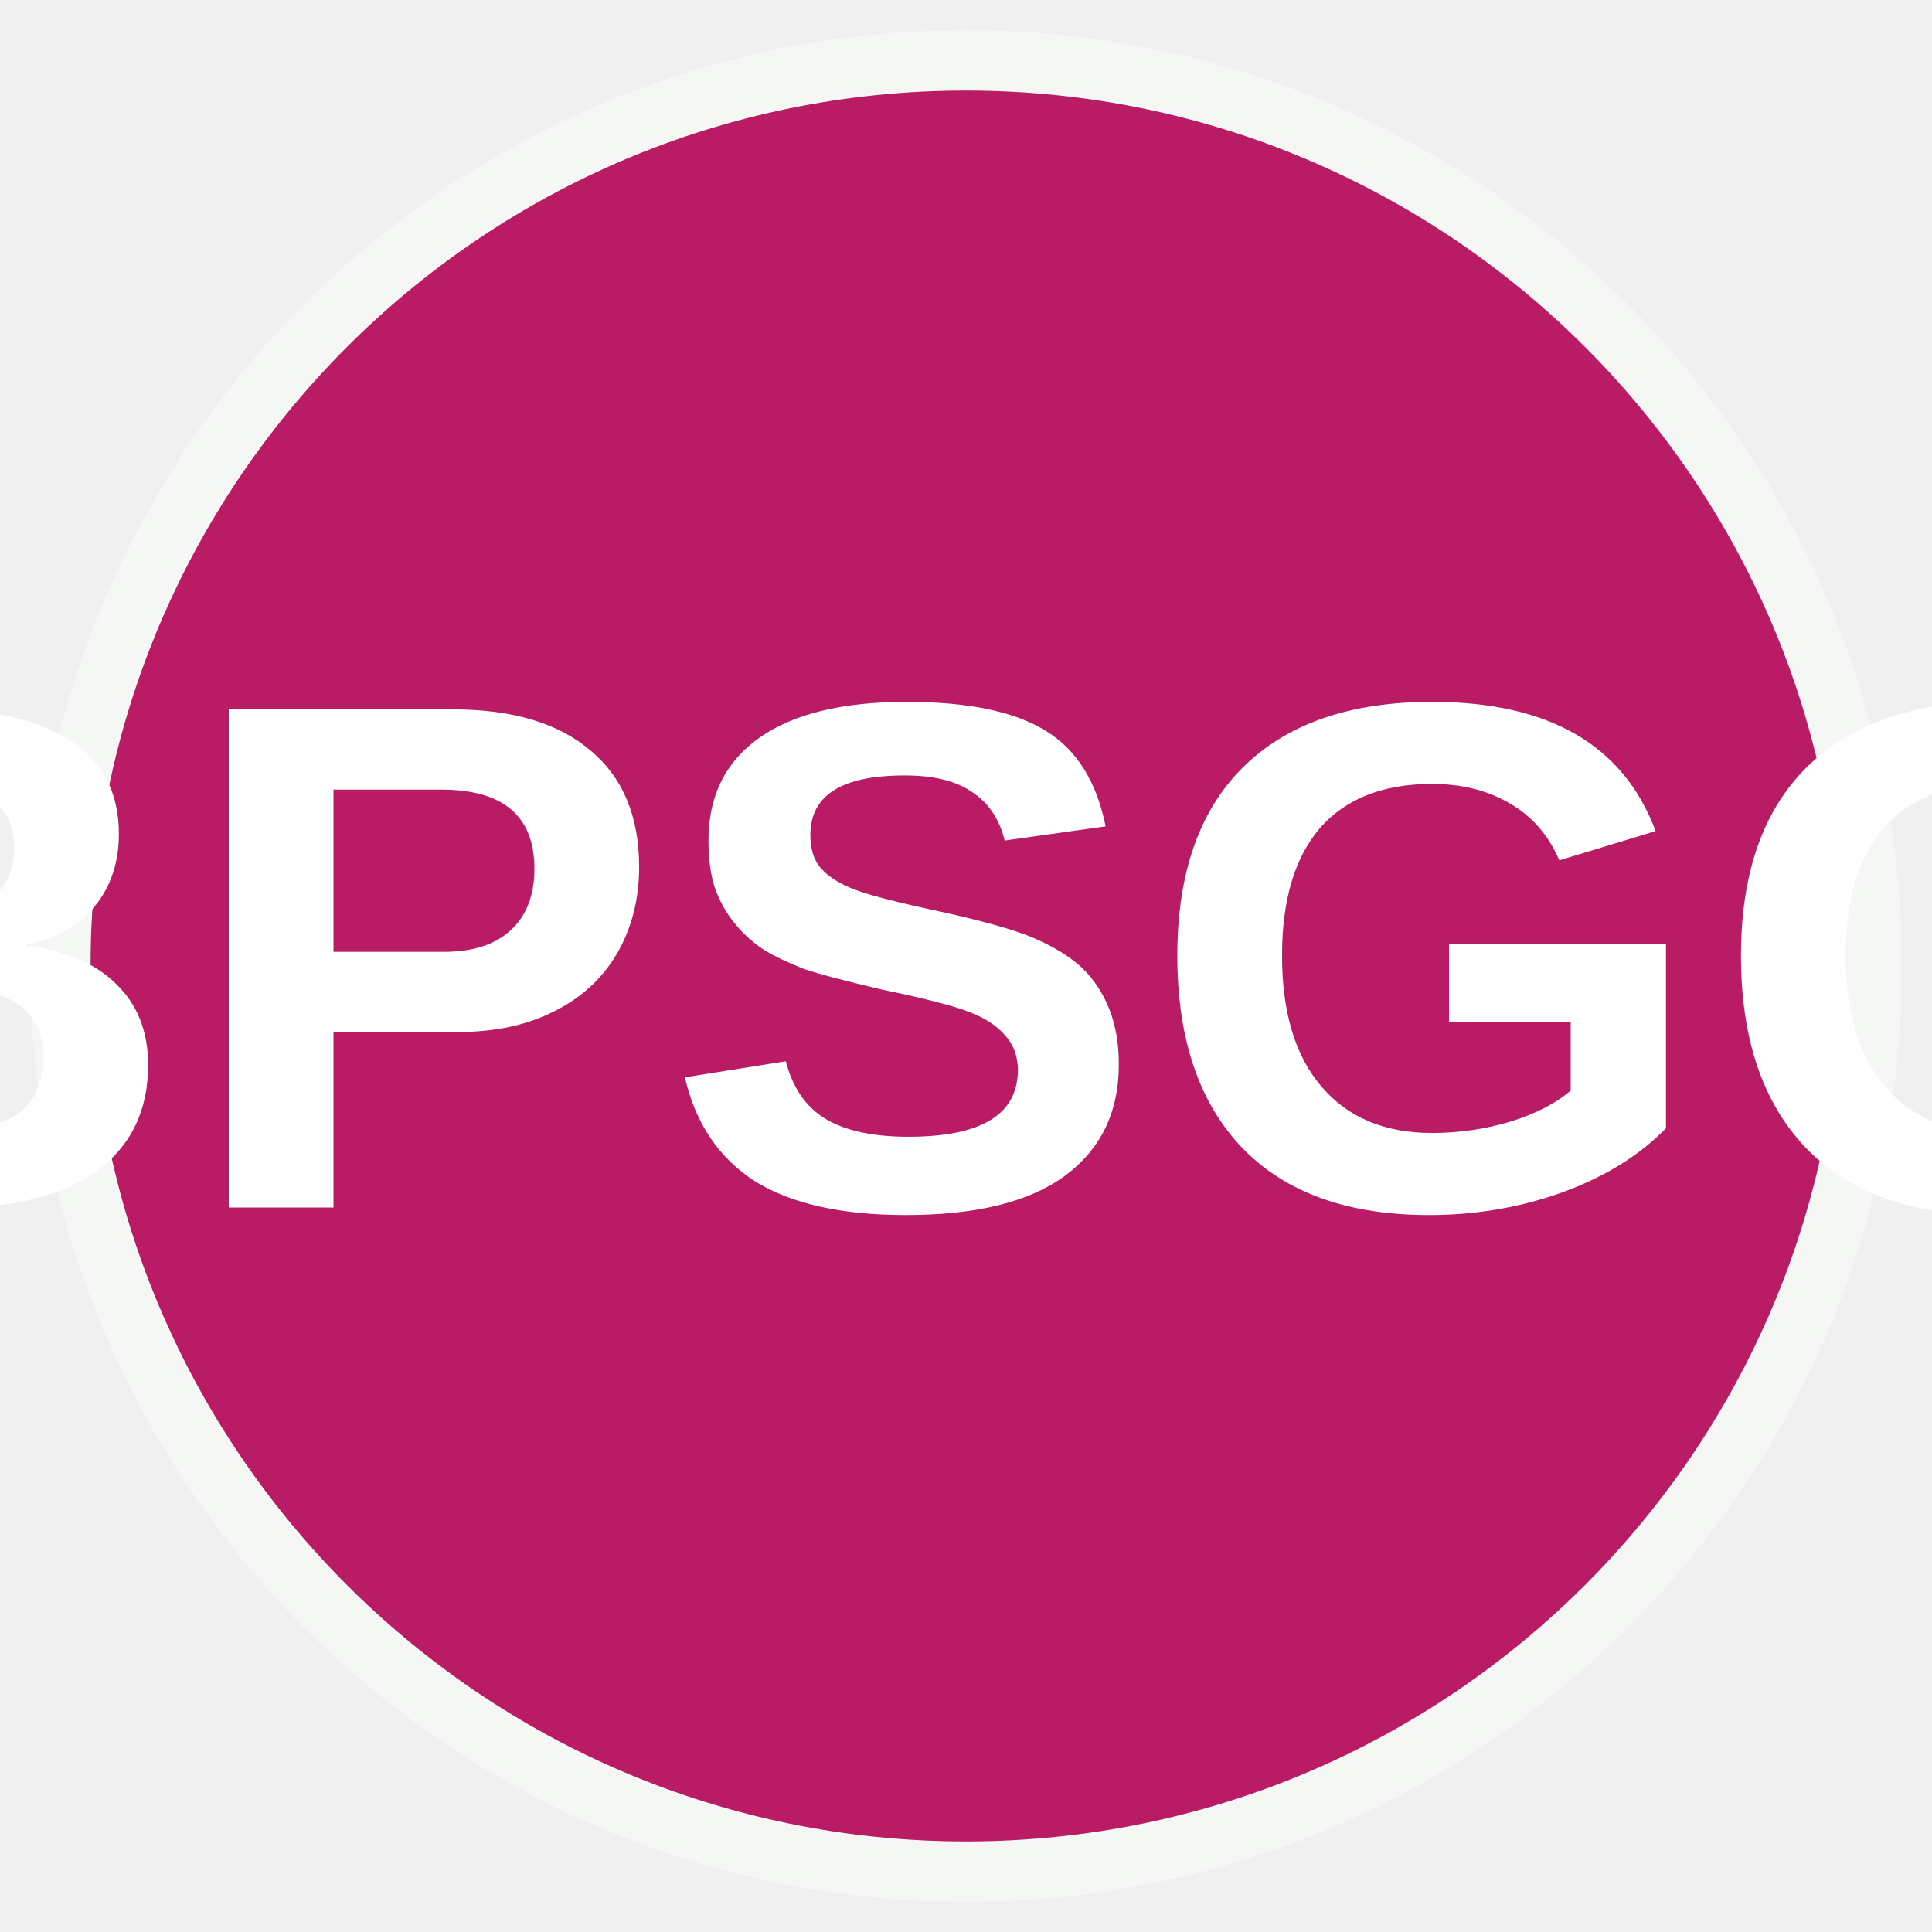
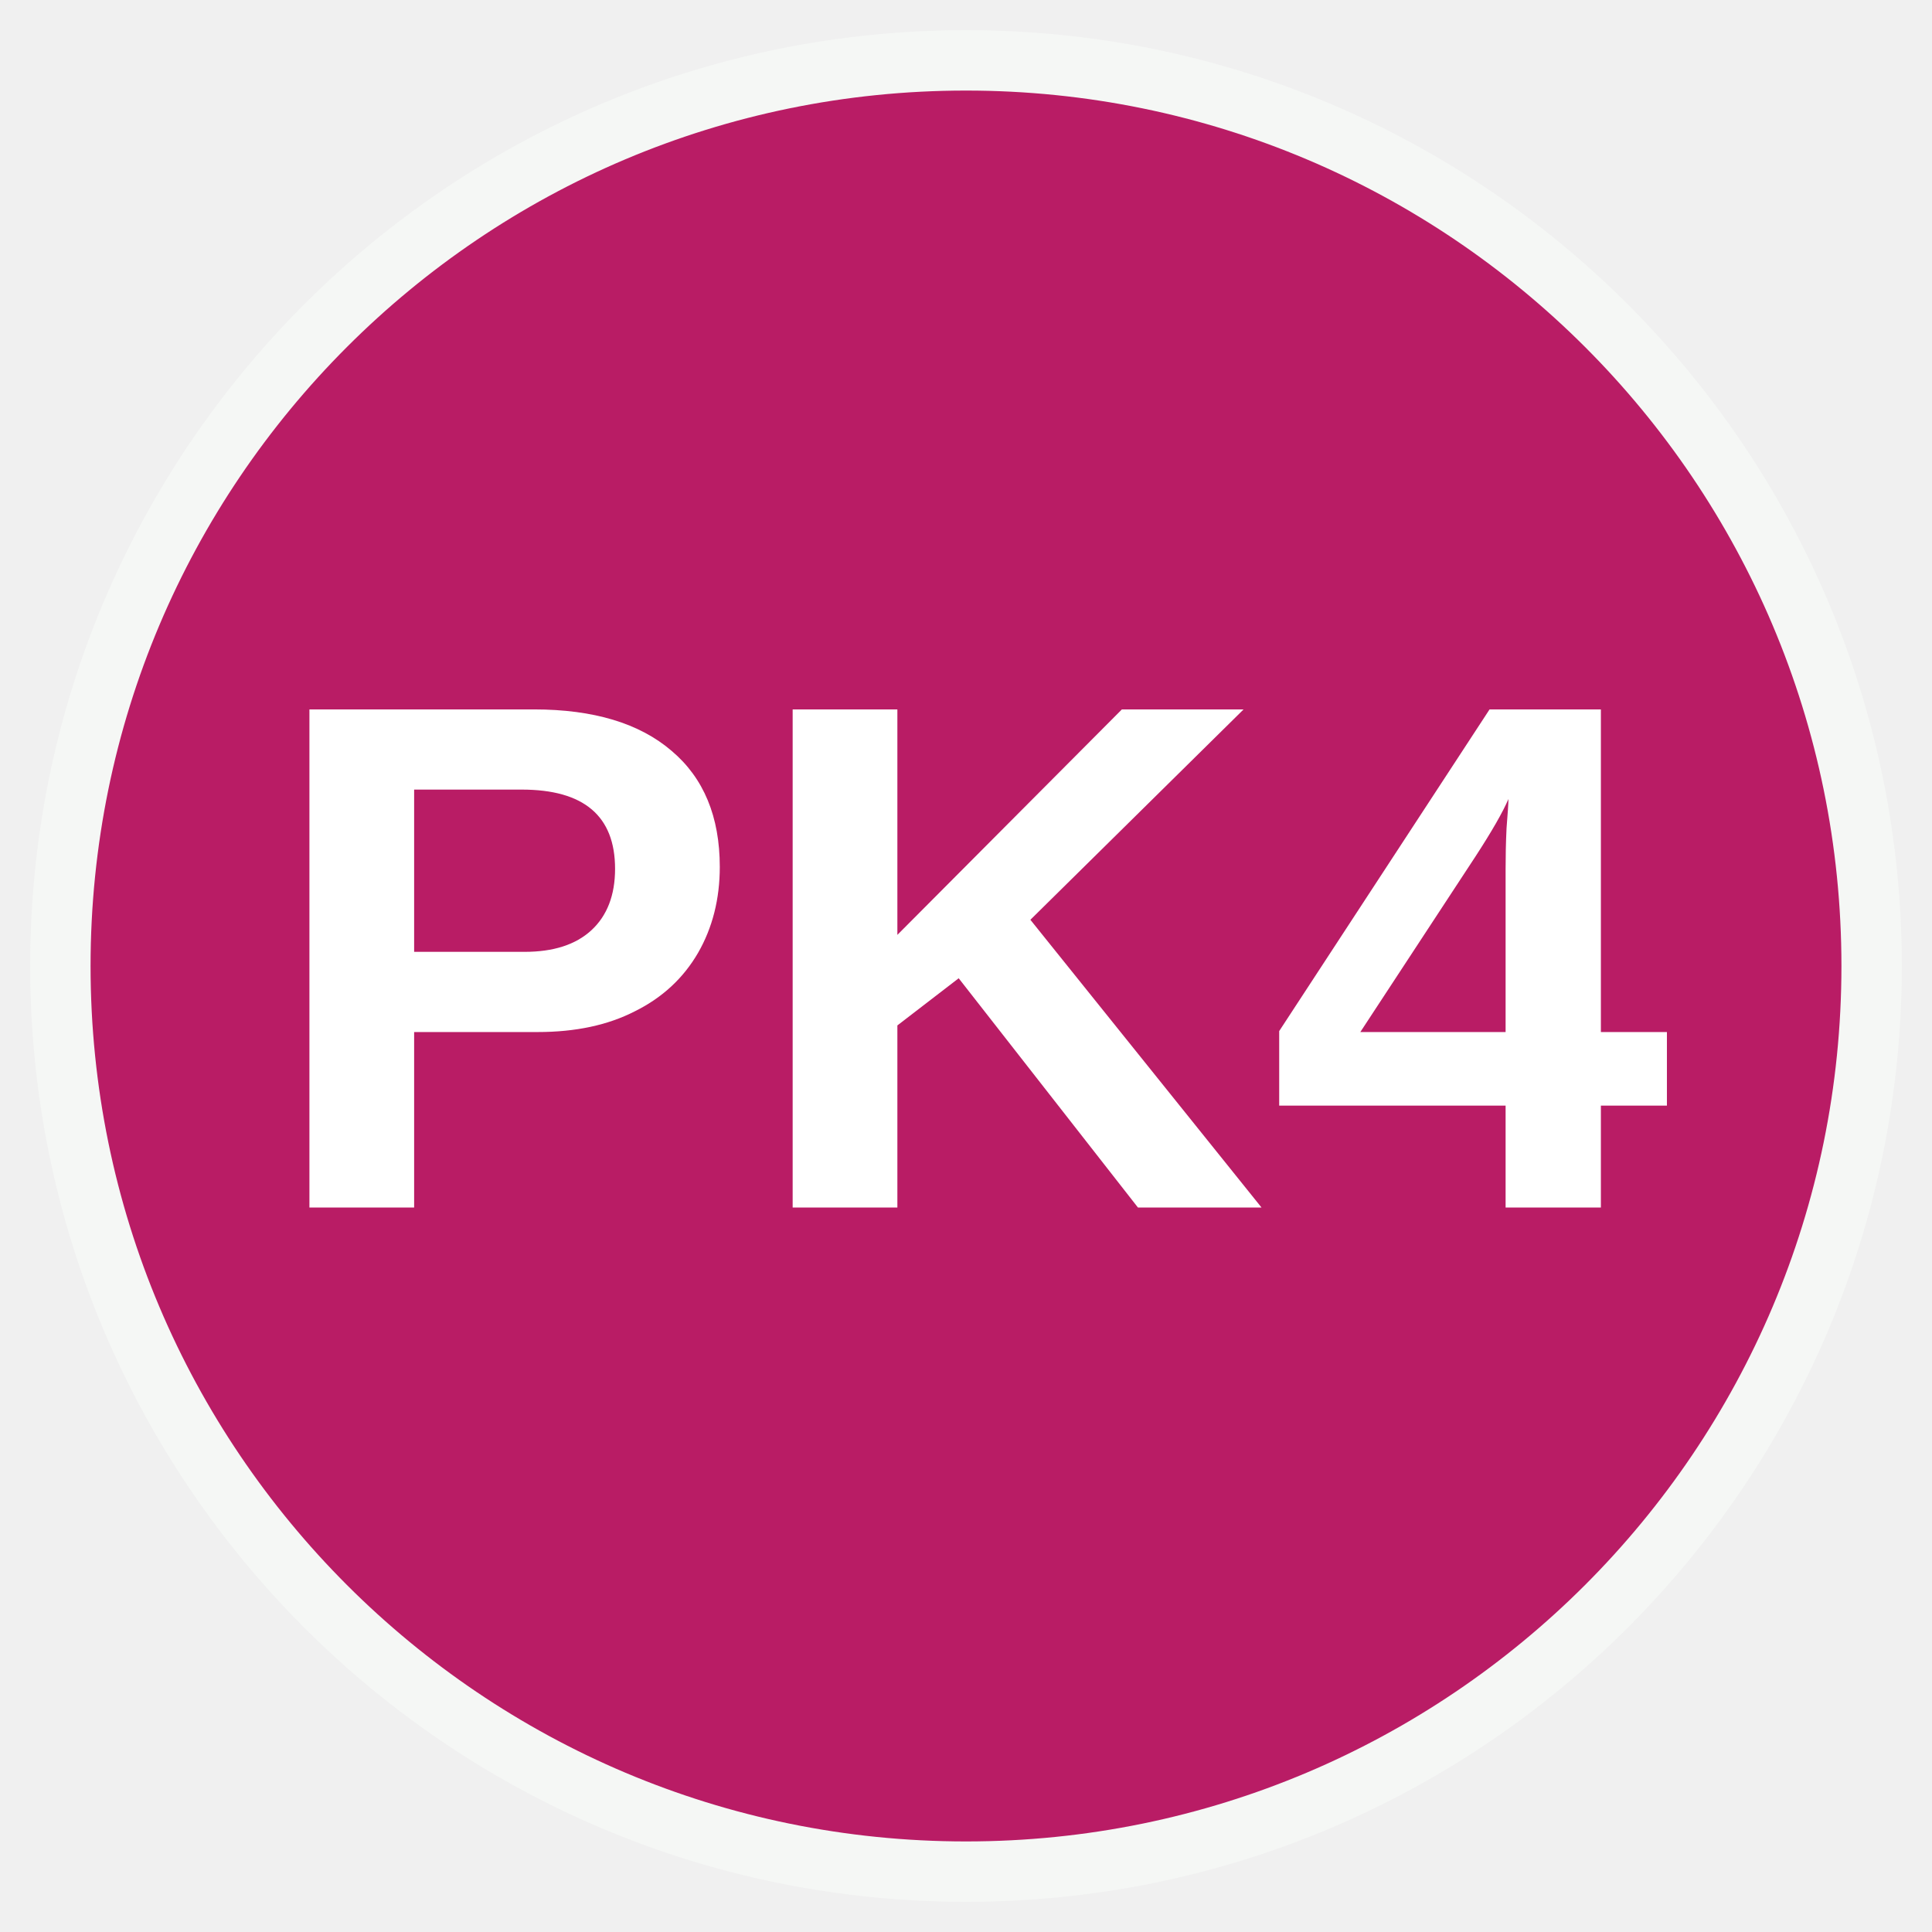
<svg xmlns="http://www.w3.org/2000/svg" viewBox="0 0 32 32" width="32" height="32">
  <circle cx="16" cy="16" r="15" fill="rgba(185, 28, 101, 1)" stroke="#f5f7f5ff" stroke-width="1" />
-   <text x="16" y="20" font-family="Arial, sans-serif" font-size="12" font-weight="bold" text-anchor="middle" fill="white">BPSGG</text>
+   <text x="16" y="20" font-family="Arial, sans-serif" font-size="12" font-weight="bold" text-anchor="middle" fill="white">PK4</text>
</svg>
